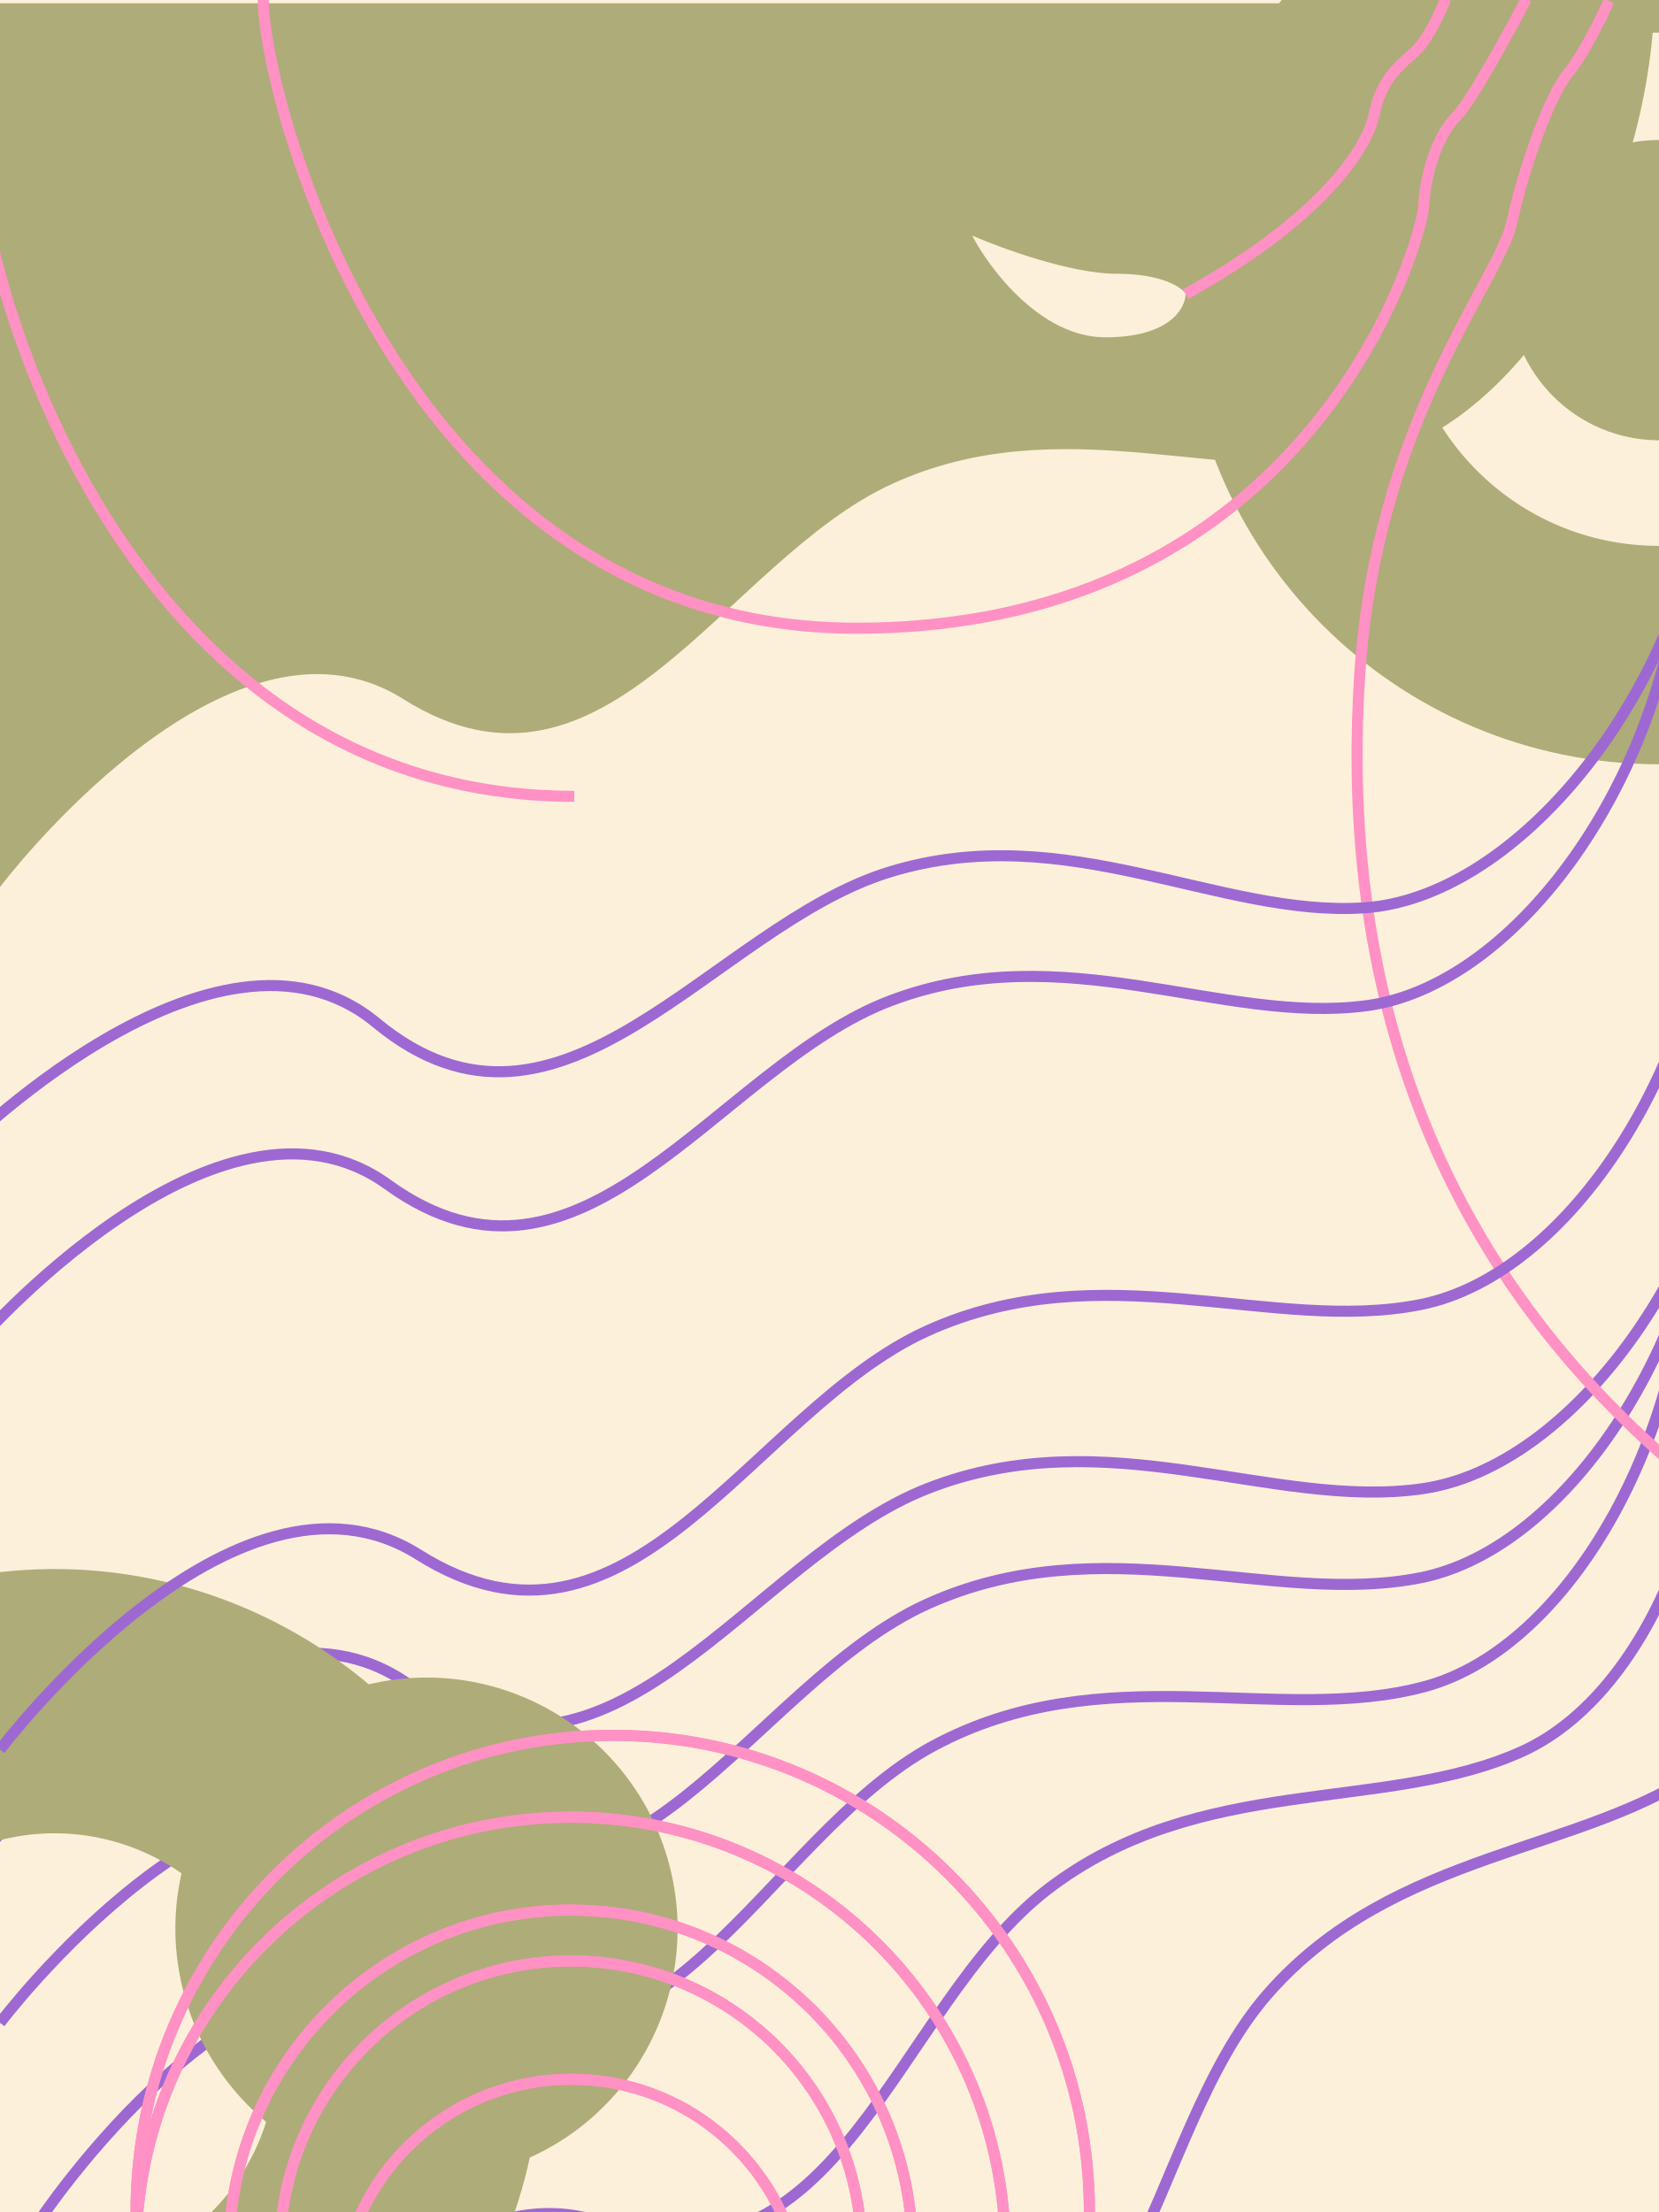
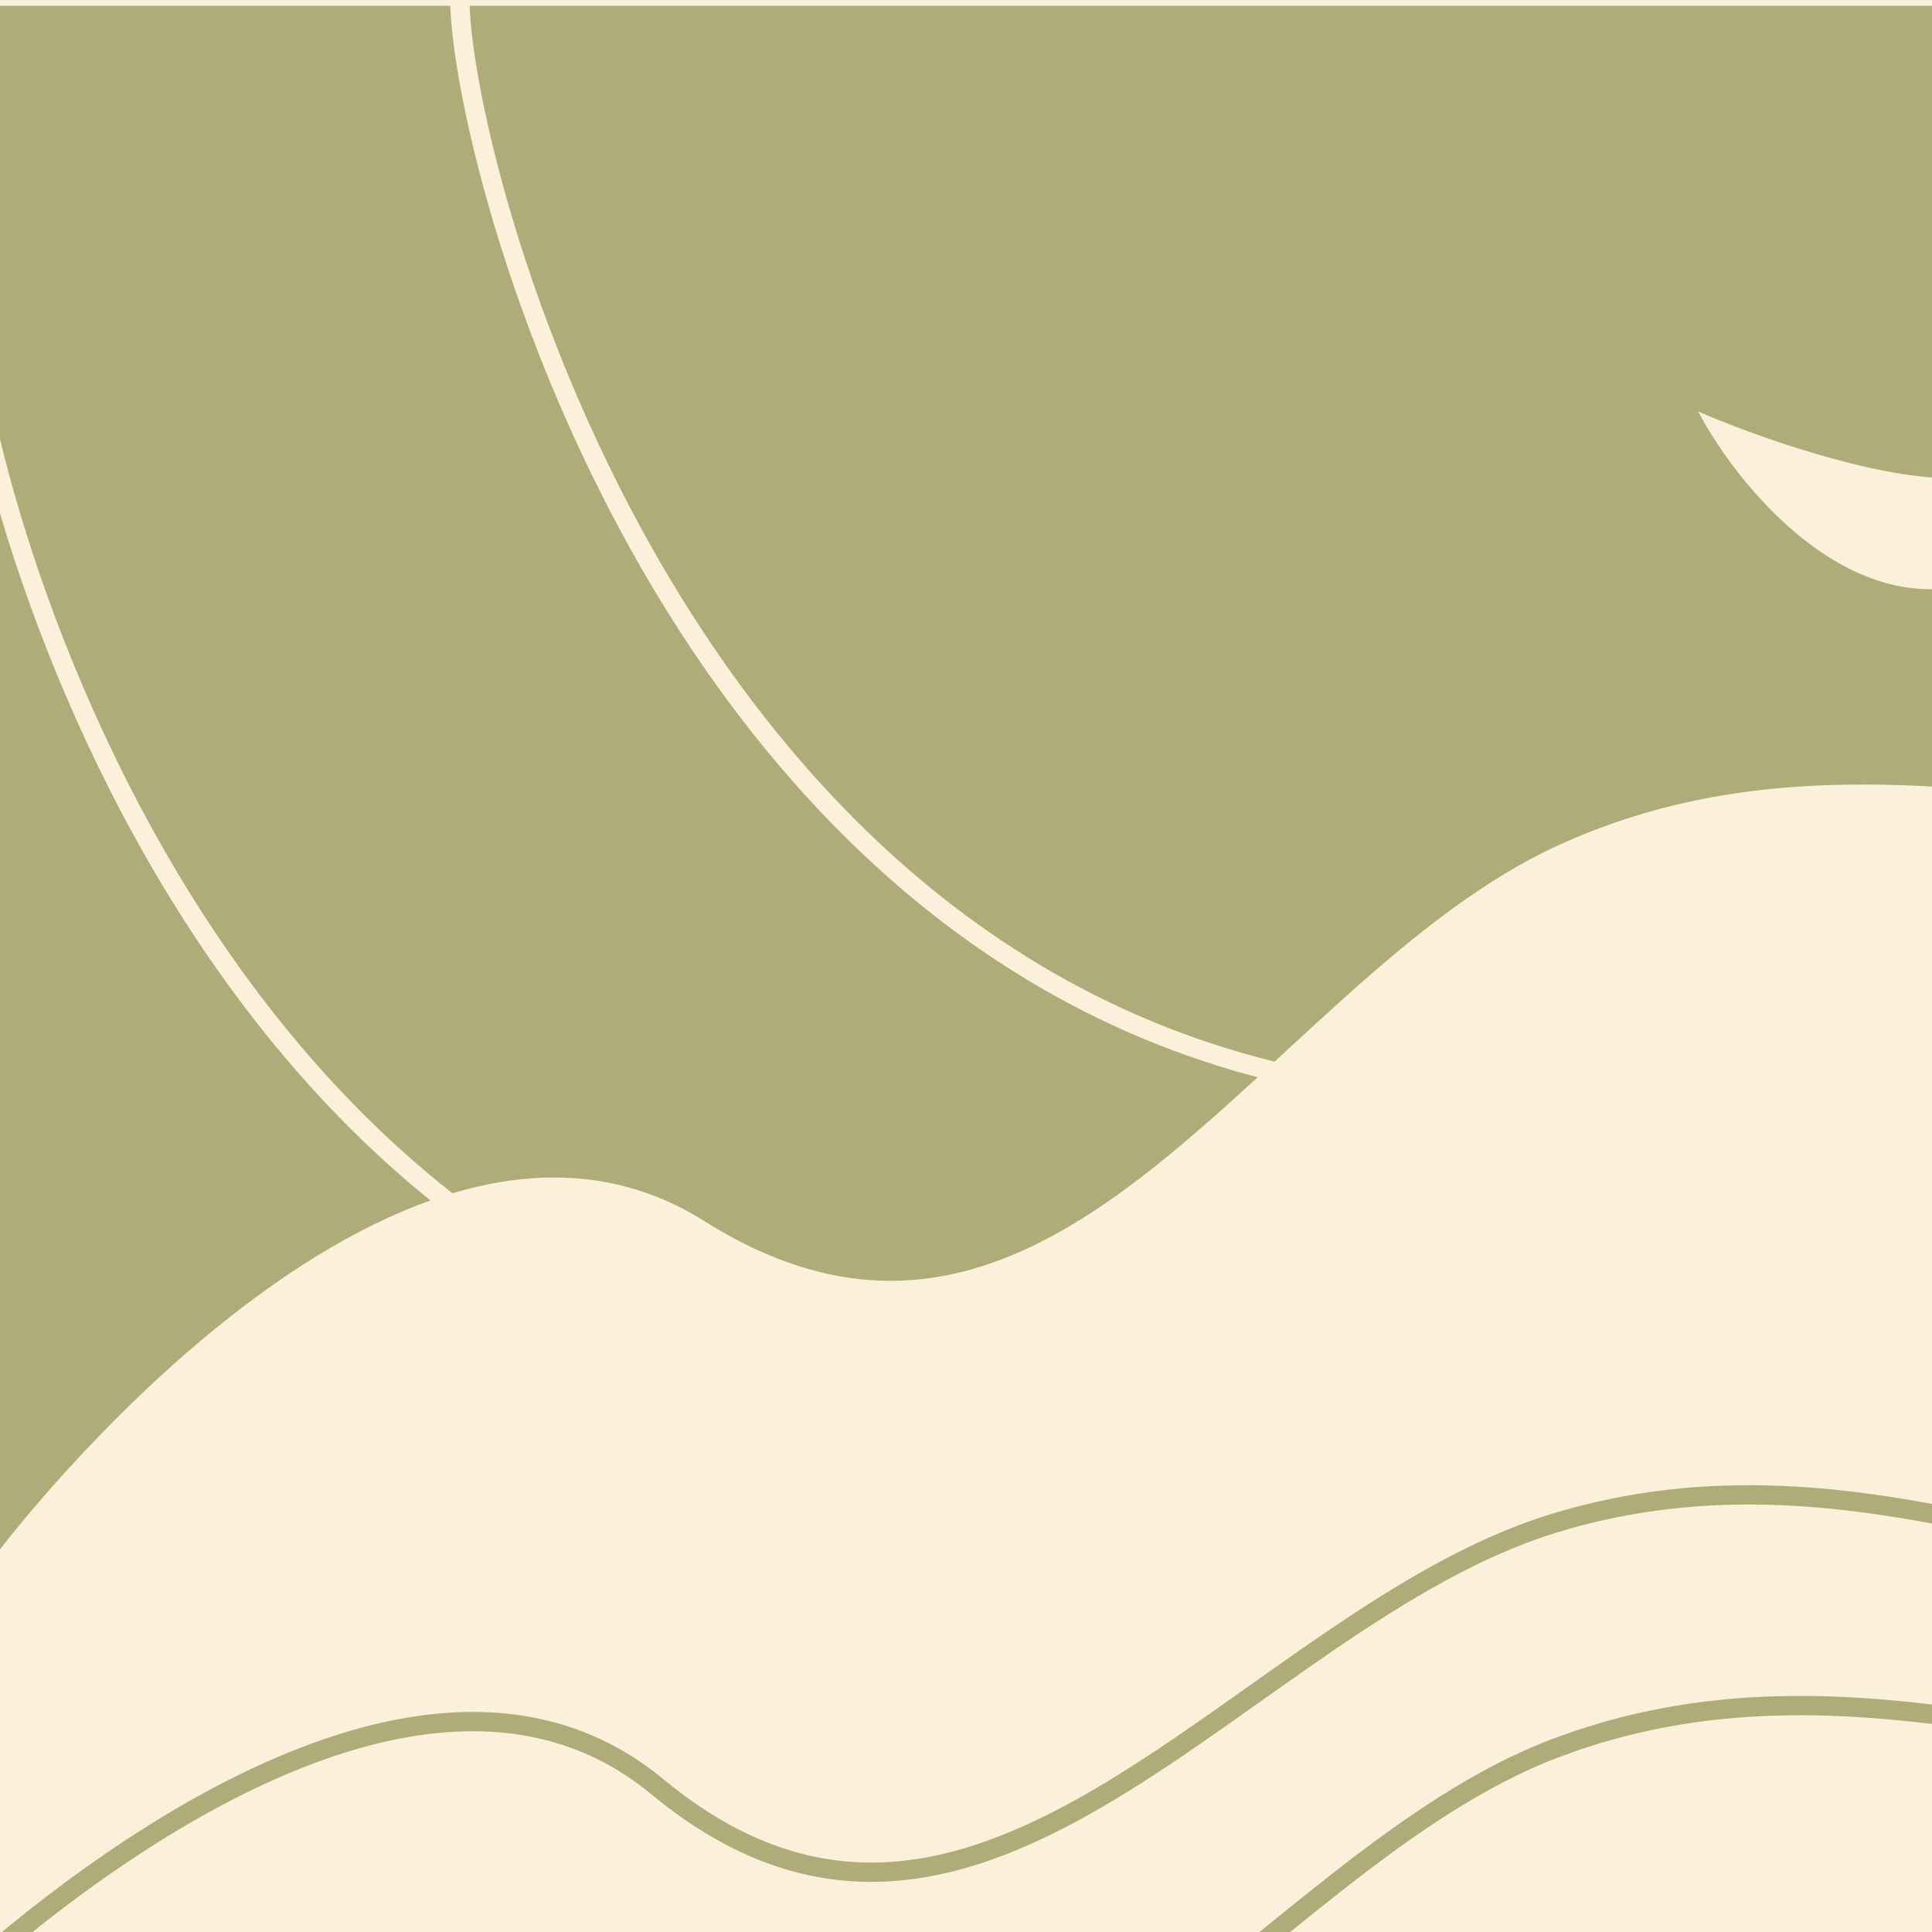
- <svg xmlns="http://www.w3.org/2000/svg" width="1500" height="2000" viewBox="0 0 1500 2000" fill="none">
+ <svg xmlns="http://www.w3.org/2000/svg" width="1000" height="1000" viewBox="0 0 1000 1000" fill="none">
  <g clip-path="url(#clip0_1_78)">
-     <rect width="1500" height="2000" transform="translate(1500 2000) rotate(-180)" fill="#fcf0da" />
-     <path d="M1577.32 934.689C1558.01 1141.78 1421.57 1326.65 1286.03 1346.05C1150.5 1365.45 1001.02 1282.51 838.892 1345.82C676.767 1409.12 552.931 1652.9 369.09 1522.7C208.75 1409.14 -18.322 1678.31 -18.322 1678.31" stroke="#9E68D2" stroke-width="10" />
-     <path d="M1553 1000C1544.94 1207.84 1418.72 1399.83 1284.43 1426.54C1150.15 1453.26 996.391 1378.54 837.935 1450.54C679.48 1522.53 569.037 1772.67 378.409 1652.62C212.151 1547.92 3.91035e-05 1829 3.91035e-05 1829" stroke="#9E68D2" stroke-width="10" />
-     <path d="M1527.93 1081.62C1533.61 1289.53 1420.34 1489.44 1288.12 1524.96C1155.89 1560.49 997.536 1496.1 844.182 1578.4C690.827 1660.71 597.148 1917.59 399.007 1810.4C226.196 1716.9 33.074 2011.38 33.074 2011.38" stroke="#9E68D2" stroke-width="10" />
-     <path d="M1540.78 1107.03C1580.23 1311.25 1501.01 1526.93 1376.33 1583.5C1251.64 1640.07 1084.92 1602.31 947.005 1708.47C809.09 1814.64 758.467 2083.35 545.522 2009.83C359.799 1945.7 217.177 2267.69 217.177 2267.69" stroke="#9E68D2" stroke-width="10" />
-     <path d="M1611.7 1097.33C1690.13 1289.97 1654.38 1516.93 1543.08 1596.68C1431.79 1676.43 1260.91 1671.83 1146.28 1802.8C1031.66 1933.77 1034.29 2207.19 811.106 2176.51C616.456 2149.75 539.207 2493.33 539.207 2493.33" stroke="#9E68D2" stroke-width="10" />
+     <rect width="1000" height="1000" transform="translate(1000 1000) rotate(-180)" fill="#fcf0da" />
+     <path d="M1577.32 934.689C1558.01 1141.78 1421.57 1326.65 1286.03 1346.05C1150.5 1365.45 1001.02 1282.51 838.892 1345.82C676.767 1409.12 552.931 1652.9 369.09 1522.7C208.75 1409.14 -18.322 1678.31 -18.322 1678.31" stroke="#aeac78" stroke-width="10" />
+     <path d="M1553 1000C1544.94 1207.84 1418.72 1399.83 1284.43 1426.54C1150.15 1453.26 996.391 1378.54 837.935 1450.54C679.48 1522.53 569.037 1772.67 378.409 1652.62C212.151 1547.92 3.91035e-05 1829 3.91035e-05 1829" stroke="#aeac78" stroke-width="10" />
+     <path d="M1527.93 1081.62C1533.61 1289.53 1420.34 1489.44 1288.12 1524.96C1155.89 1560.49 997.536 1496.1 844.182 1578.4C690.827 1660.71 597.148 1917.59 399.007 1810.4C226.196 1716.9 33.074 2011.38 33.074 2011.38" stroke="#aeac78" stroke-width="10" />
+     <path d="M1540.78 1107.03C1580.23 1311.25 1501.01 1526.93 1376.33 1583.5C1251.64 1640.07 1084.92 1602.31 947.005 1708.47C809.09 1814.64 758.467 2083.35 545.522 2009.83C359.799 1945.7 217.177 2267.69 217.177 2267.69" stroke="#aeac78" stroke-width="10" />
+     <path d="M1611.7 1097.33C1690.13 1289.97 1654.38 1516.93 1543.08 1596.68C1431.79 1676.43 1260.91 1671.83 1146.28 1802.8C1031.66 1933.77 1034.29 2207.19 811.106 2176.51C616.456 2149.75 539.207 2493.33 539.207 2493.33" stroke="#aeac78" stroke-width="10" />
    <path d="M1496 3L1412.57 3L0 3L-3.49254e-05 802C-3.49254e-05 802 204.364 531.092 364.52 632.006C548.151 747.712 654.541 506.625 807.18 437.235C959.82 367.845 1107.93 439.853 1237.29 414.105C1366.64 388.356 1488.24 203.315 1496 3Z" fill="#aeac78" />
    <path fill-rule="evenodd" clip-rule="evenodd" d="M1499.5 29.471C1371.35 29.471 1267.47 133.354 1267.47 261.5C1267.47 389.646 1371.35 493.529 1499.5 493.529C1627.65 493.529 1731.53 389.646 1731.53 261.5C1731.53 133.354 1627.65 29.471 1499.5 29.471ZM1070 261.5C1070 24.294 1262.29 -168 1499.5 -168C1736.71 -168 1929 24.294 1929 261.5C1929 498.706 1736.71 691 1499.5 691C1262.29 691 1070 498.706 1070 261.5Z" fill="#aeac78" />
    <circle cx="1500.32" cy="262.323" r="135.761" fill="#aeac78" />
    <path fill-rule="evenodd" clip-rule="evenodd" d="M-2.654 1664.47C-109.69 1693.15 -173.209 1803.17 -144.529 1910.21C-115.849 2017.24 -5.83 2080.76 101.205 2052.08C208.24 2023.4 271.76 1913.38 243.08 1806.35C214.4 1699.31 104.381 1635.79 -2.654 1664.47ZM-375.249 1972.03C-438.072 1737.57 -298.934 1496.57 -64.476 1433.75C169.983 1370.93 410.977 1510.07 473.8 1744.52C536.623 1978.98 397.485 2219.98 163.026 2282.8C-71.432 2345.62 -312.426 2206.48 -375.249 1972.03Z" fill="#aeac78" />
    <path fill-rule="evenodd" clip-rule="evenodd" d="M376.337 1709.2C357.217 1714.33 345.87 1733.98 350.993 1753.1C356.117 1772.22 375.77 1783.57 394.891 1778.45C414.011 1773.32 425.358 1753.67 420.235 1734.55C415.111 1715.43 395.458 1704.08 376.337 1709.2ZM166.349 1802.58C133.901 1681.48 205.765 1557.01 326.862 1524.56C447.959 1492.11 572.431 1563.98 604.879 1685.07C637.327 1806.17 565.463 1930.64 444.366 1963.09C323.269 1995.54 198.797 1923.67 166.349 1802.58Z" fill="#aeac78" />
-     <circle cx="516" cy="2036" r="393" stroke="#FF91C4" stroke-width="10" />
-     <circle cx="516" cy="2036" r="393" stroke="#FF91C4" stroke-width="10" />
-     <circle cx="516" cy="2036" r="309" stroke="#FF91C4" stroke-width="10" />
-     <circle cx="516" cy="2036" r="309" stroke="#FF91C4" stroke-width="10" />
-     <circle cx="516" cy="2036" r="263" stroke="#FF91C4" stroke-width="10" />
-     <circle cx="516" cy="2036" r="263" stroke="#FF91C4" stroke-width="10" />
-     <circle cx="516.5" cy="2089.5" r="209.5" stroke="#FF91C4" stroke-width="10" />
-     <circle cx="516.5" cy="2089.5" r="209.5" stroke="#FF91C4" stroke-width="10" />
-     <circle cx="554" cy="2000" r="431" stroke="#FF91C4" stroke-width="10" />
-     <circle cx="554" cy="2000" r="431" stroke="#FF91C4" stroke-width="10" />
-     <path d="M1454.66 1C1448.03 15.891 1431.47 49.643 1418.22 65.526C1401.66 85.381 1378.47 148.253 1366.88 201.197C1355.28 254.142 1244.32 381.54 1229.41 609.864C1214.51 838.188 1264.19 1106.22 1506 1318" stroke="#FF91C4" stroke-width="10" />
-     <path d="M1380 -1C1364.55 28.773 1330.35 91.628 1317.11 104.86C1300.56 121.401 1288.97 154.483 1287.32 185.91C1285.66 217.337 1186.36 568 774.243 568C362.13 568 238 88.32 238 -1" stroke="#FF91C4" stroke-width="10" />
-     <path d="M519.243 720C107.13 720 -17 240.32 -17 151" stroke="#FF91C4" stroke-width="10" />
-     <path d="M1307 -1C1302.59 10.609 1290.78 36.48 1278.87 47.093C1263.97 60.36 1249.08 71.969 1242.46 103.478C1235.84 134.988 1194.46 198.006 1072 266" stroke="#FF91C4" stroke-width="10" />
+     <circle cx="516" cy="2036" r="393" stroke="#fcf0da" stroke-width="10" />
+     <circle cx="516" cy="2036" r="393" stroke="#fcf0da" stroke-width="10" />
+     <circle cx="516" cy="2036" r="309" stroke="#fcf0da" stroke-width="10" />
+     <circle cx="516" cy="2036" r="309" stroke="#fcf0da" stroke-width="10" />
+     <circle cx="516" cy="2036" r="263" stroke="#fcf0da" stroke-width="10" />
+     <circle cx="516" cy="2036" r="263" stroke="#fcf0da" stroke-width="10" />
+     <circle cx="516.5" cy="2089.5" r="209.5" stroke="#fcf0da" stroke-width="10" />
+     <circle cx="516.5" cy="2089.5" r="209.5" stroke="#fcf0da" stroke-width="10" />
+     <circle cx="554" cy="2000" r="431" stroke="#fcf0da" stroke-width="10" />
+     <circle cx="554" cy="2000" r="431" stroke="#fcf0da" stroke-width="10" />
+     <path d="M1454.66 1C1448.03 15.891 1431.47 49.643 1418.22 65.526C1401.66 85.381 1378.47 148.253 1366.88 201.197C1355.28 254.142 1244.32 381.54 1229.41 609.864C1214.51 838.188 1264.19 1106.22 1506 1318" stroke="#fcf0da" stroke-width="10" />
+     <path d="M1380 -1C1364.55 28.773 1330.35 91.628 1317.11 104.86C1300.56 121.401 1288.97 154.483 1287.32 185.91C1285.66 217.337 1186.36 568 774.243 568C362.13 568 238 88.32 238 -1" stroke="#fcf0da" stroke-width="10" />
+     <path d="M519.243 720C107.13 720 -17 240.32 -17 151" stroke="#fcf0da" stroke-width="10" />
+     <path d="M1307 -1C1302.59 10.609 1290.78 36.48 1278.87 47.093C1263.97 60.36 1249.08 71.969 1242.46 103.478C1235.84 134.988 1194.46 198.006 1072 266" stroke="#fcf0da" stroke-width="10" />
    <path d="M1009.32 247.5C1050.23 247.5 1068.15 259.548 1072 265.571C1072 278.714 1057.48 305 999.419 305C941.354 305 894.946 243.667 879 213C905.393 224.5 968.407 247.5 1009.32 247.5Z" fill="#fcf0da" />
-     <path d="M1519.97 515.558C1499.44 714.97 1366.29 891.872 1235.55 909.312C1104.81 926.751 961.6 845.435 804.843 904.941C648.085 964.447 526.524 1198.25 350.653 1071.06C197.265 960.13 -23.974 1217.44 -23.974 1217.44" stroke="#9E68D2" stroke-width="10" />
-     <path d="M1543.1 446.341C1509.67 643.999 1365.31 811.884 1233.72 820.8C1102.12 829.716 964.492 739.275 804.202 788.479C643.912 837.684 507.43 1063.1 340.186 924.764C194.323 804.11 -43.154 1046.52 -43.154 1046.52" stroke="#9E68D2" stroke-width="10" />
-     <path d="M1553 753C1544.94 960.837 1418.72 1152.83 1284.43 1179.54C1150.15 1206.26 996.391 1131.54 837.935 1203.54C679.48 1275.53 569.037 1525.67 378.409 1405.62C212.151 1300.92 3.91035e-05 1582 3.91035e-05 1582" stroke="#9E68D2" stroke-width="10" />
+     <path d="M1519.97 515.558C1499.44 714.97 1366.29 891.872 1235.55 909.312C1104.81 926.751 961.6 845.435 804.843 904.941C648.085 964.447 526.524 1198.25 350.653 1071.06C197.265 960.13 -23.974 1217.44 -23.974 1217.44" stroke="#aeac78" stroke-width="10" />
+     <path d="M1543.1 446.341C1509.67 643.999 1365.31 811.884 1233.72 820.8C1102.12 829.716 964.492 739.275 804.202 788.479C643.912 837.684 507.43 1063.1 340.186 924.764C194.323 804.11 -43.154 1046.52 -43.154 1046.52" stroke="#aeac78" stroke-width="10" />
+     <path d="M1553 753C1544.94 960.837 1418.72 1152.83 1284.43 1179.54C1150.15 1206.26 996.391 1131.54 837.935 1203.54C679.48 1275.53 569.037 1525.67 378.409 1405.62C212.151 1300.92 3.91035e-05 1582 3.91035e-05 1582" stroke="#aeac78" stroke-width="10" />
  </g>
  <defs>
    <clipPath id="clip0_1_78">
-       <rect width="1500" height="2000" fill="#fcf0da" transform="translate(1500 2000) rotate(-180)" />
+       <rect width="1000" height="1000" fill="#fcf0da" transform="translate(1000 1000) rotate(-180)" />
    </clipPath>
  </defs>
</svg>
